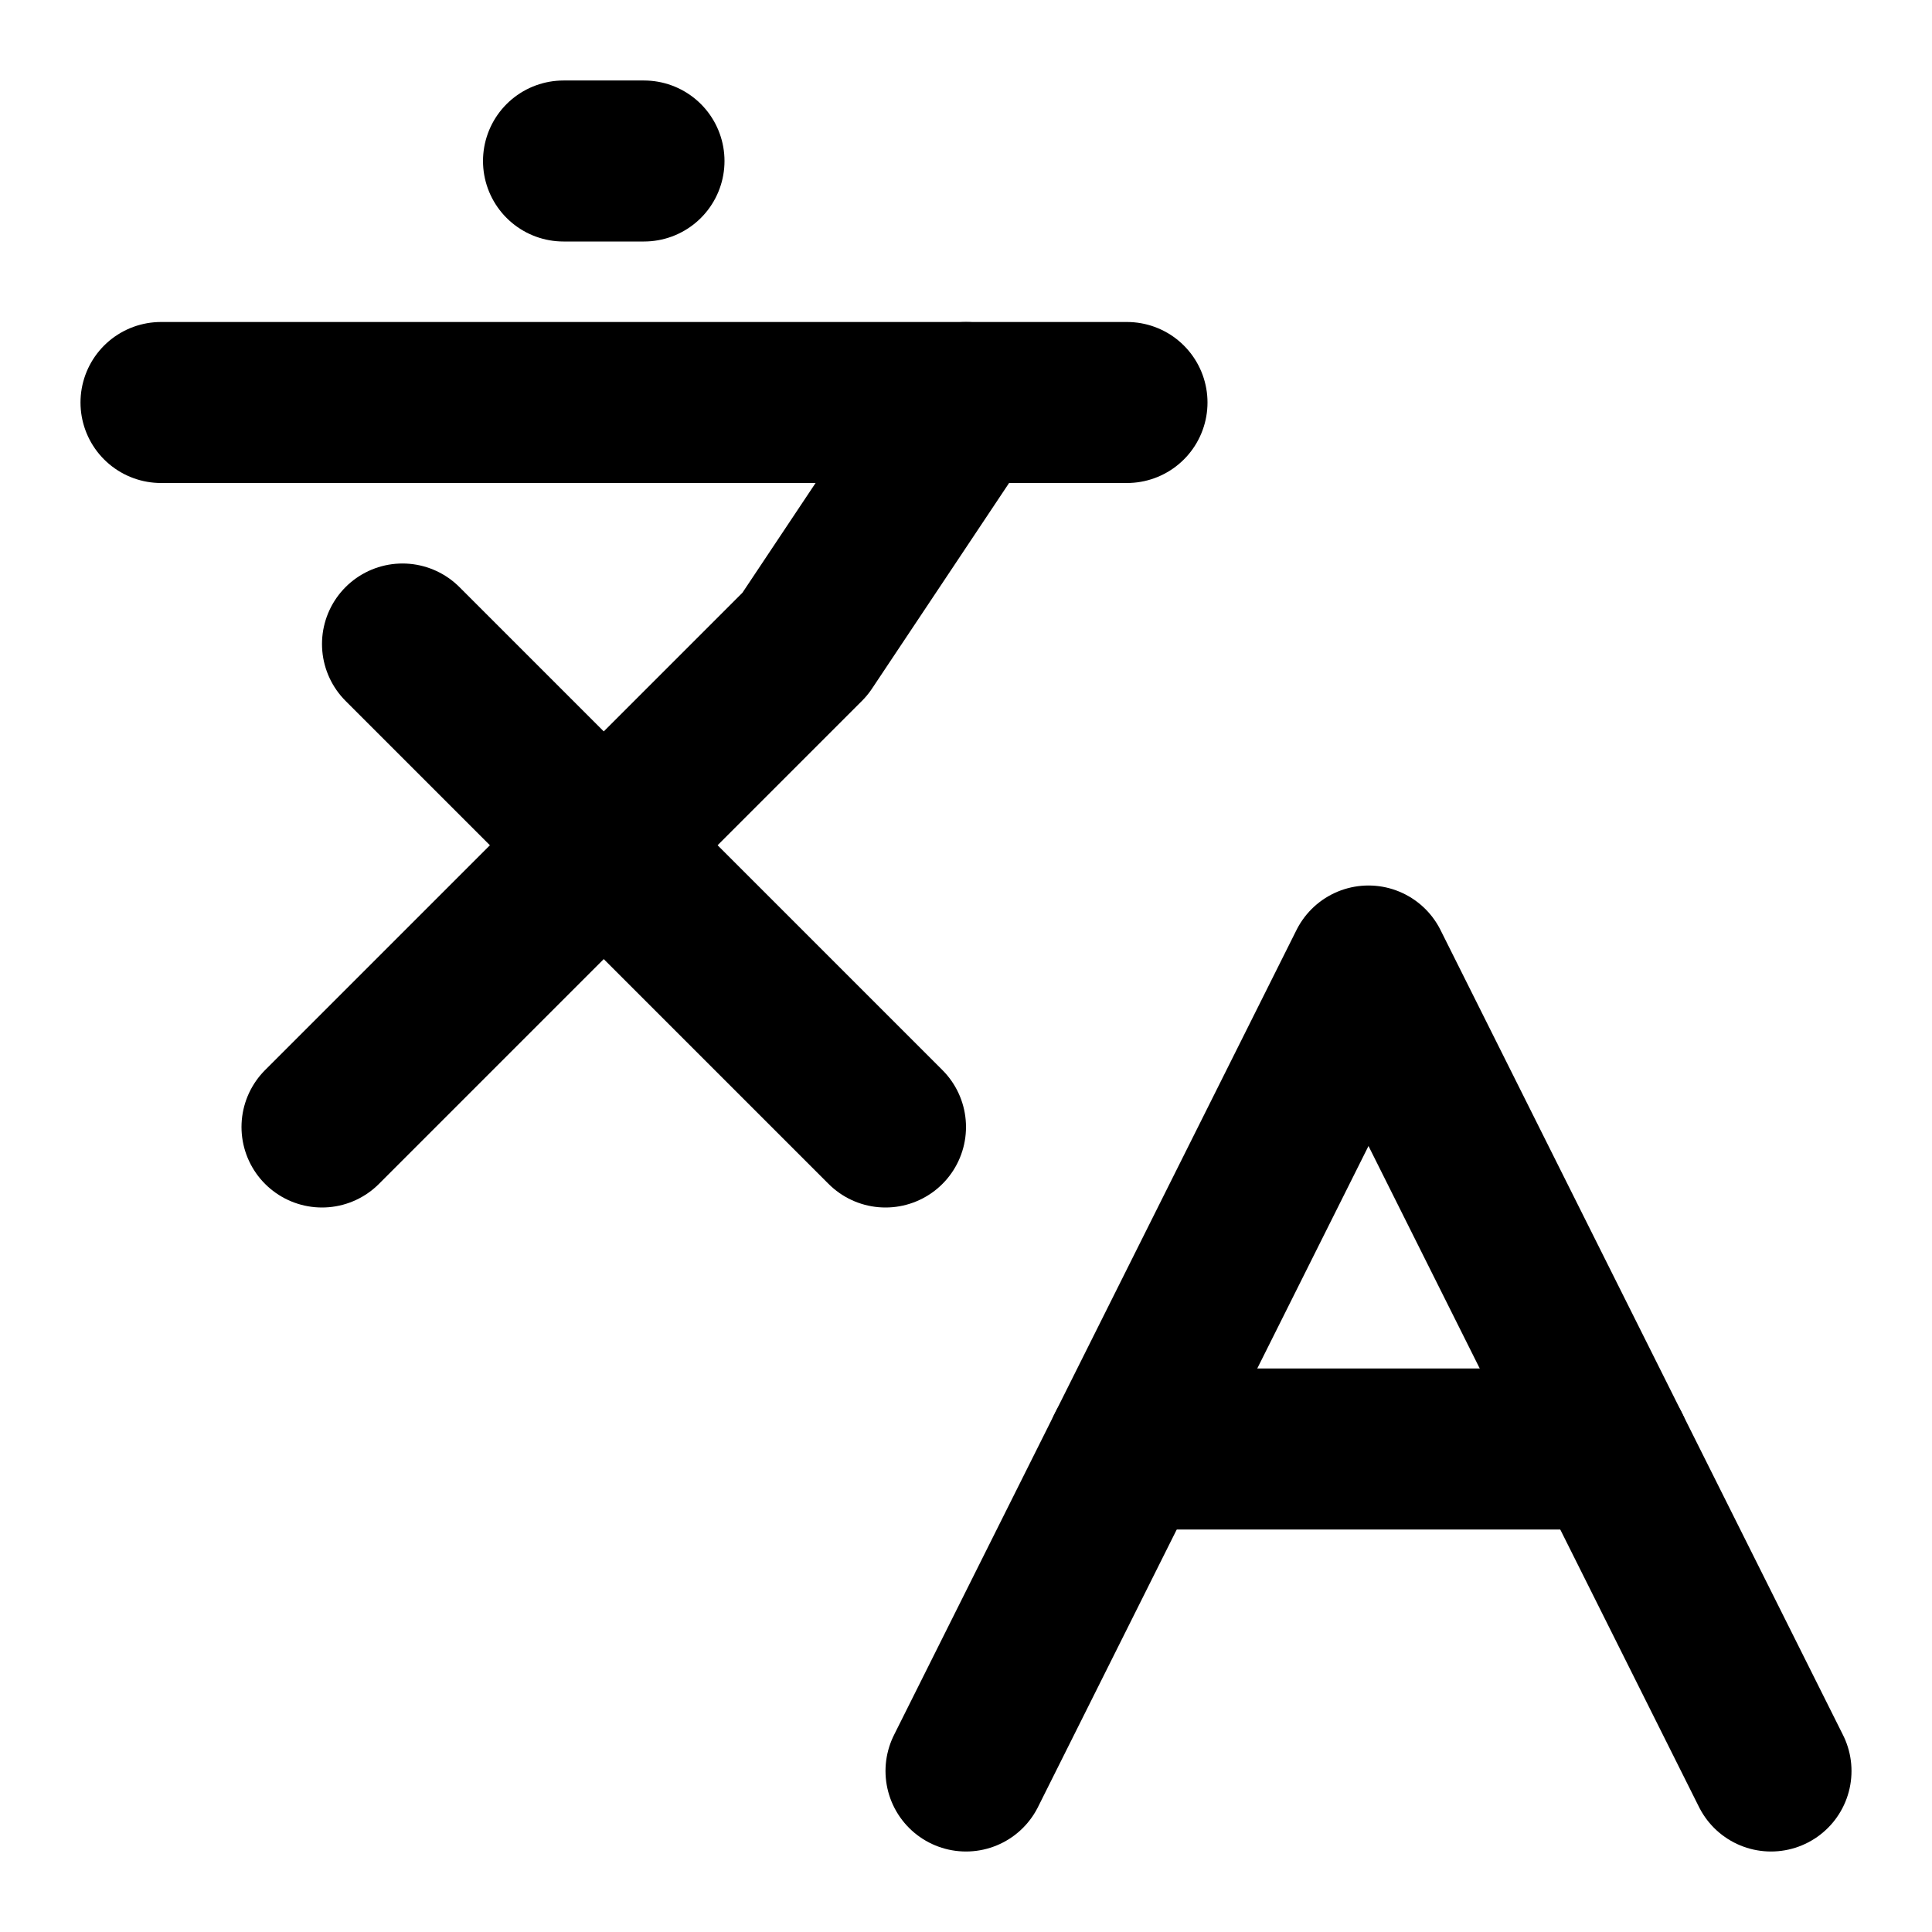
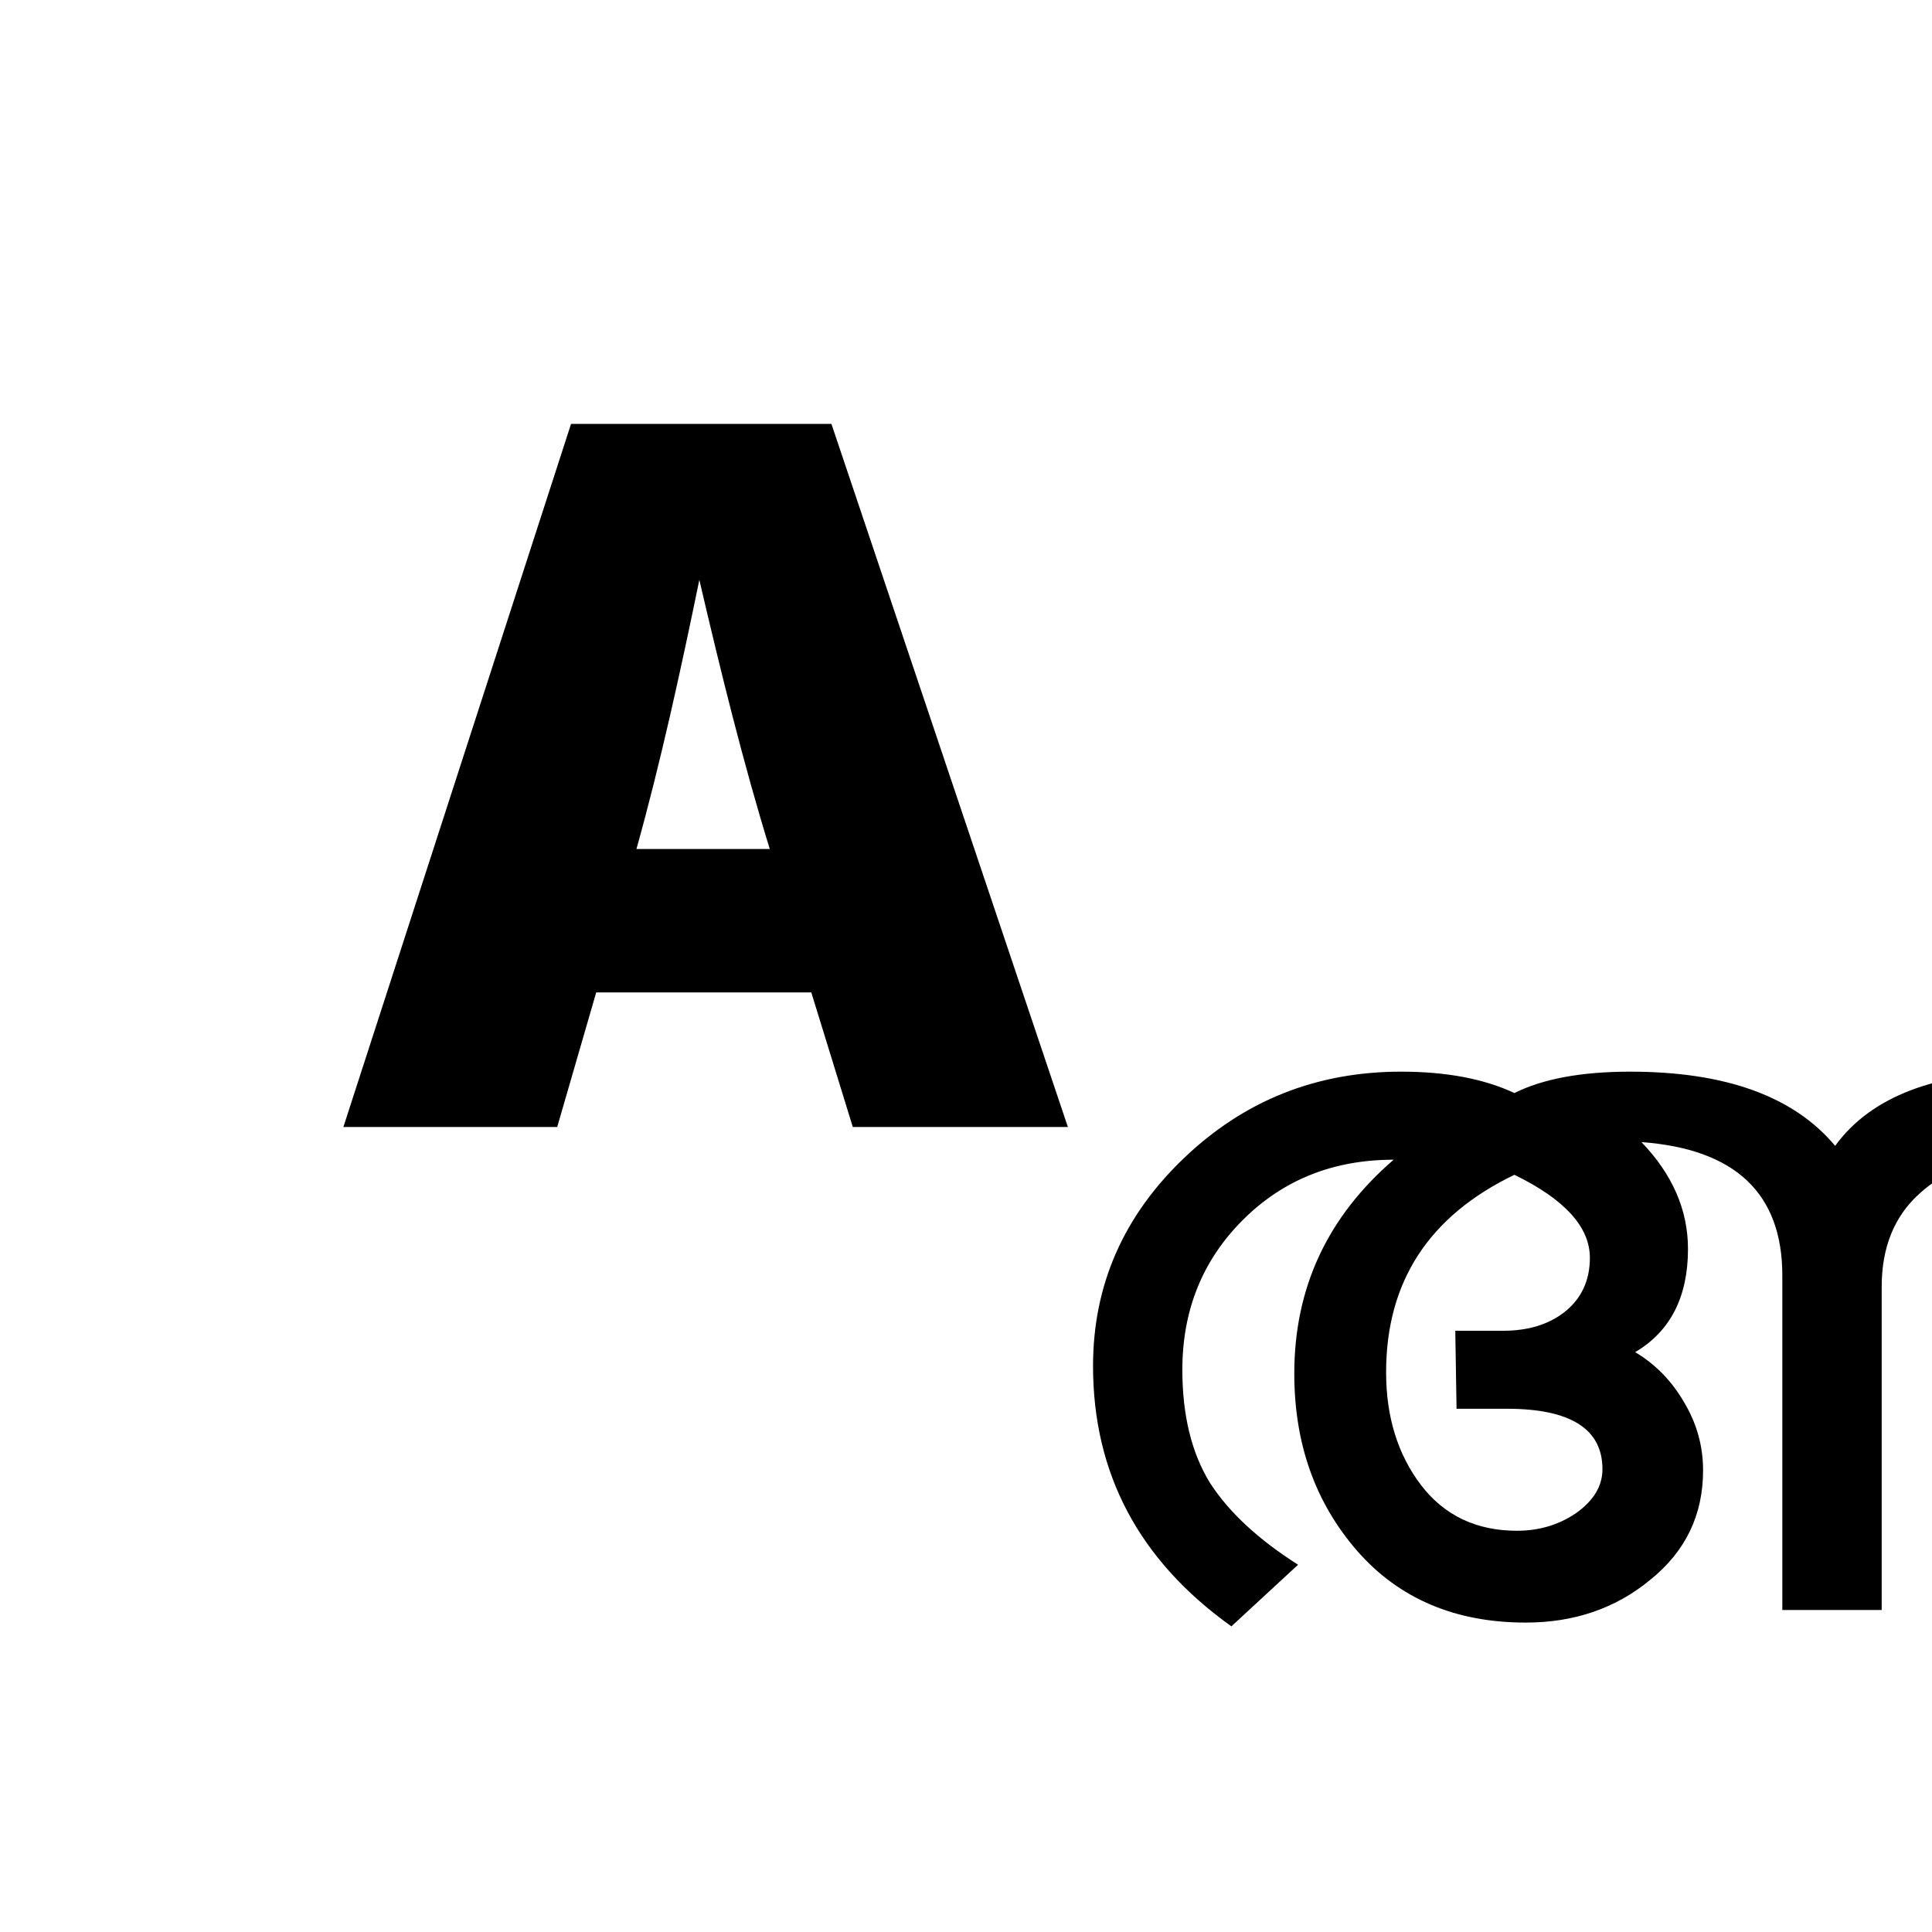
<svg xmlns="http://www.w3.org/2000/svg" viewBox="0 0 24 24" fill="none" stroke="currentColor" stroke-width="2" stroke-linecap="round" stroke-linejoin="round">
-   <path d="m5 8 6 6" />
-   <path d="m4 14 6-6 2-3" />
-   <path d="M2 5h12" />
-   <path d="M7 2h1" />
-   <path d="m22 22-5-10-5 10" />
-   <path d="M14 18h6" />
+   <text x="4" y="14" font-family="system-ui, -apple-system, sans-serif" font-weight="900" font-size="12" stroke="none" fill="currentColor">A</text>
+   <text x="13" y="20" font-family="system-ui, -apple-system, sans-serif" font-weight="900" font-size="12" stroke="none" fill="currentColor">അ</text>
</svg>
